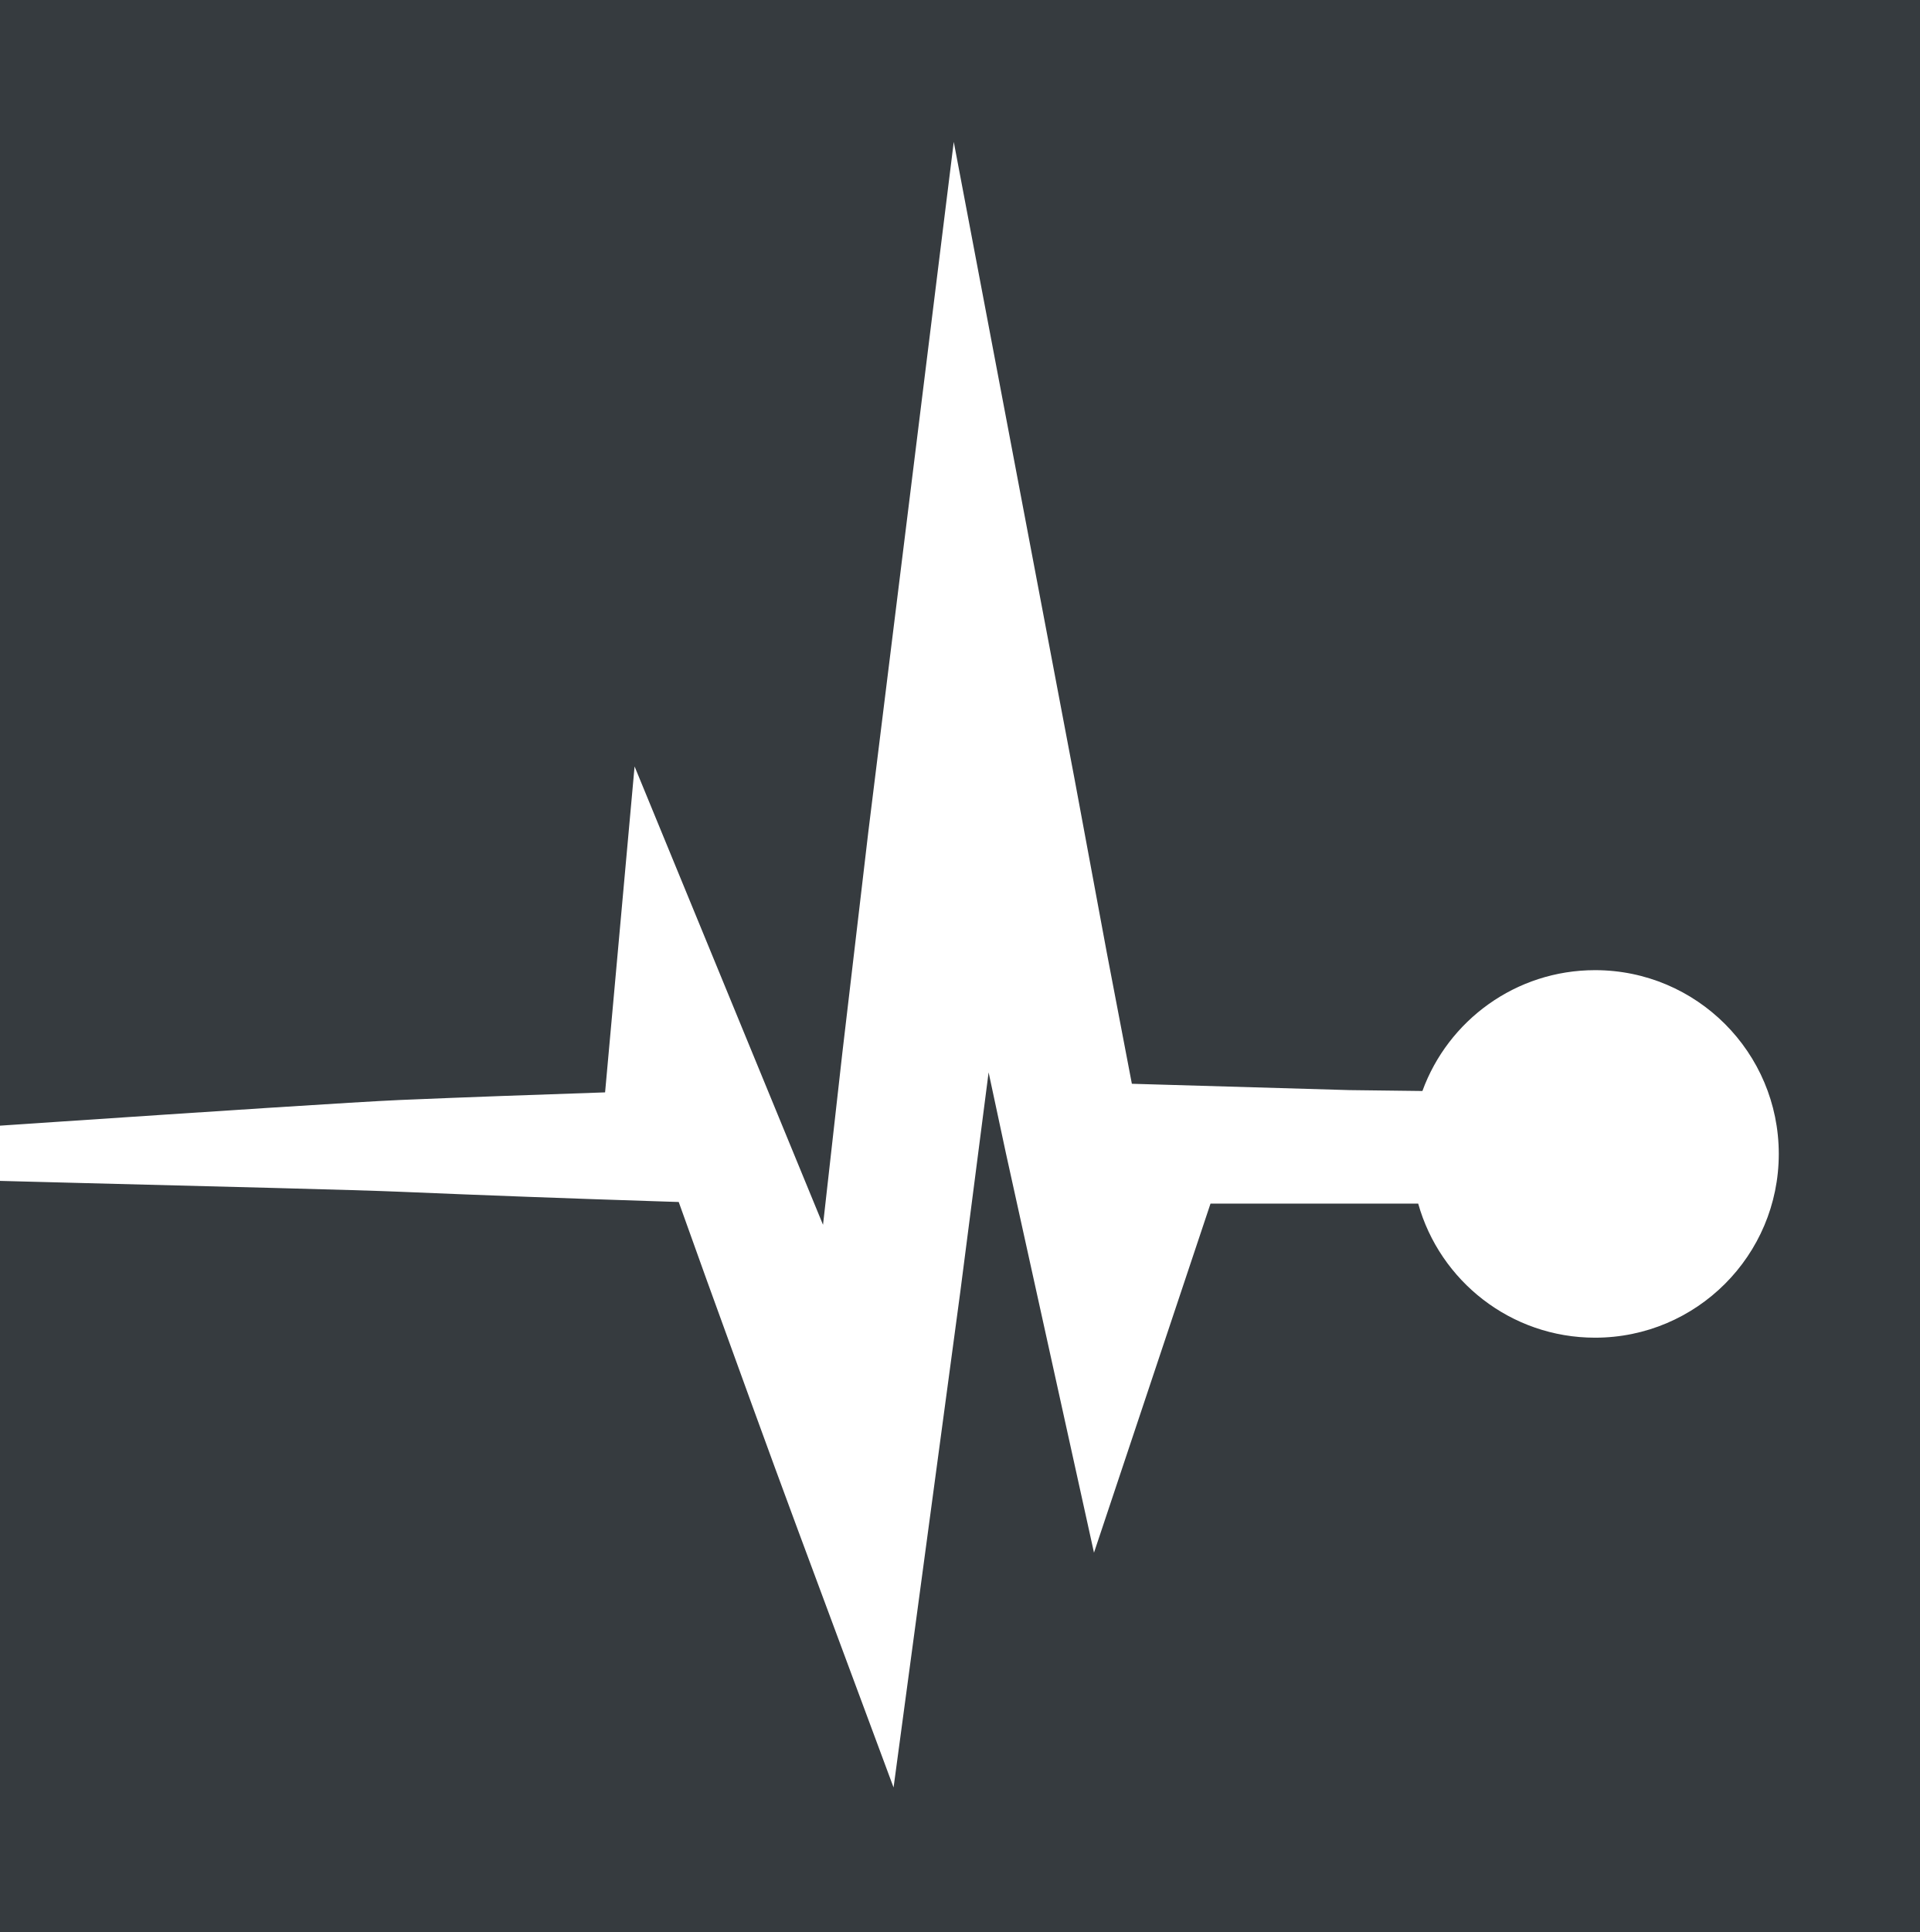
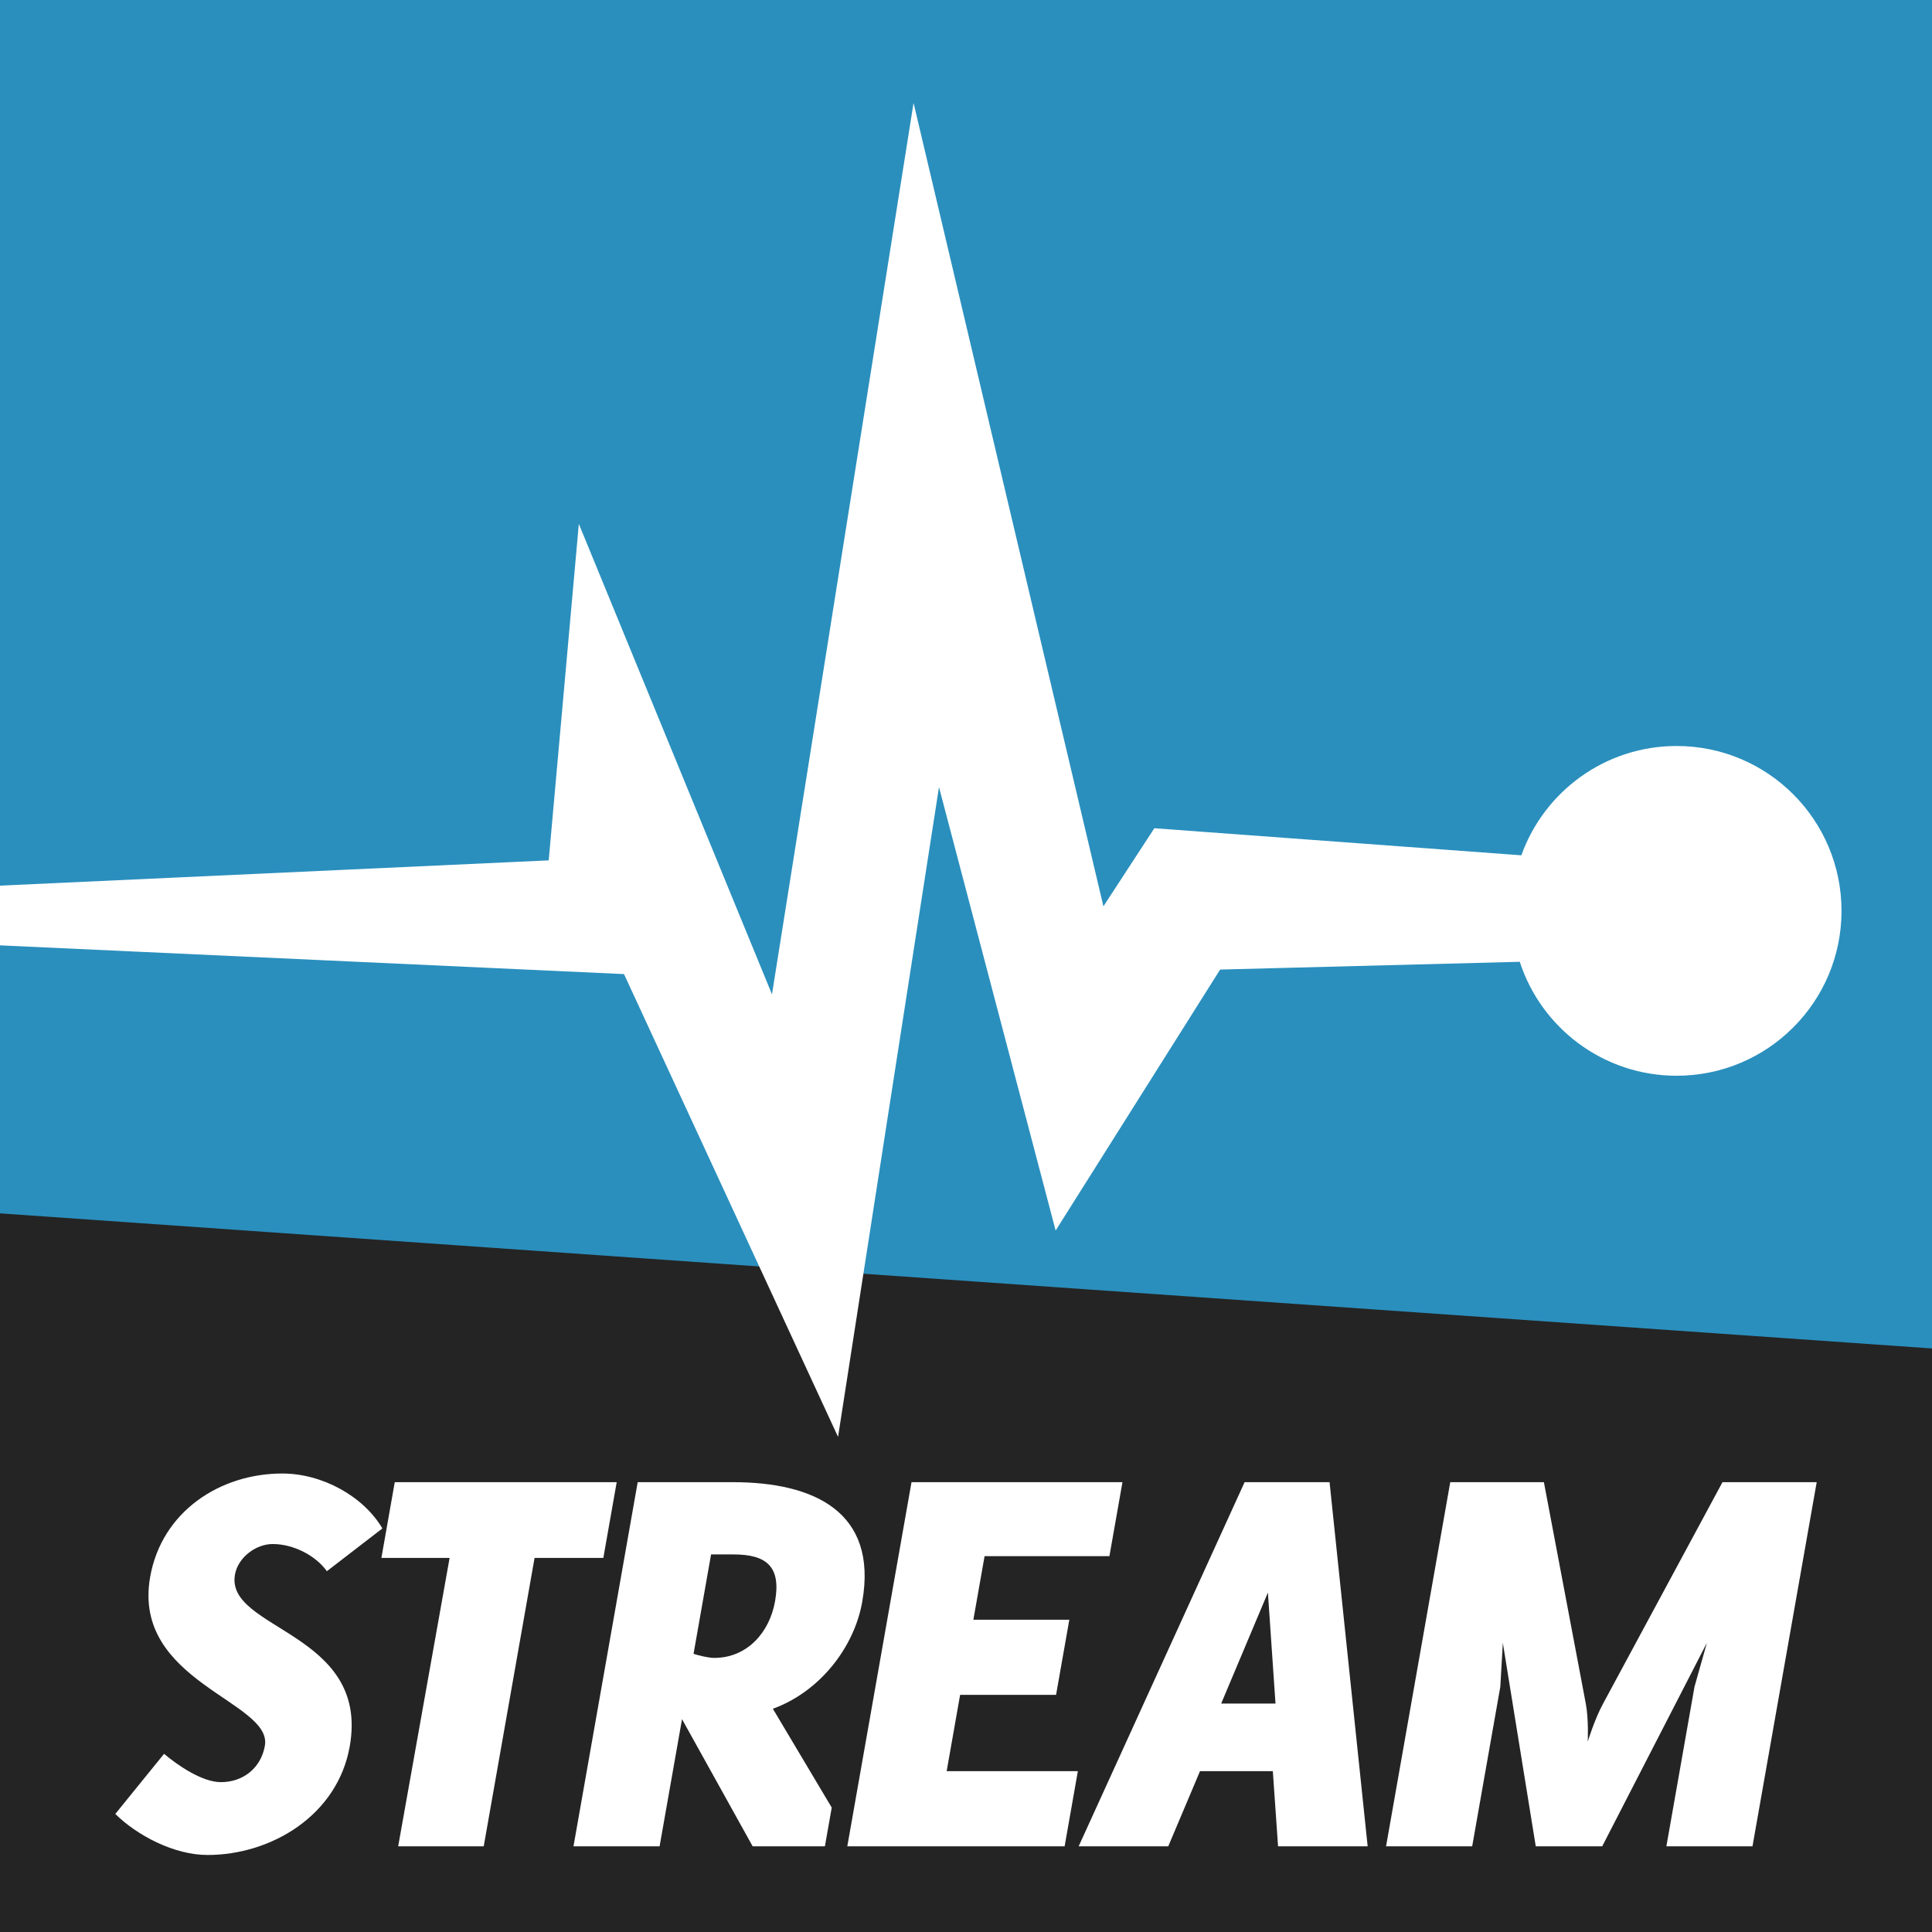
- <svg xmlns="http://www.w3.org/2000/svg" version="1.1" x="0px" y="0px" width="299.585px" height="301.51px" viewBox="0 0 299.585 301.51" enable-background="new 0 0 299.585 301.51" xml:space="preserve">
-   <g id="Layer_2">
-     <rect x="-5.652" y="-7.021" fill="#363B3F" stroke="#000000" stroke-miterlimit="10" width="311" height="316" />
-   </g>
-   <g id="Layer_1">
-     <path fill="#FFFFFF" d="M248.979,151.404c-12.387,0-22.942,7.859-26.95,18.859l-11.42-0.14c-14.153-0.421-26.899-0.79-33.931-0.988   l-3.913-20.462l-5.052-27.189l-5.152-27.17l-13.685-72.175l-9.045,73.028l-4.281,34.568l-4.067,34.595l-3.014,26.815   l-15.231-37.041l-14.184-34.492l-3.325,36.749l-1.278,14.116c-10.674,0.365-21.35,0.735-32.024,1.188   c-13.317,0.575-94.763,6.265-108.079,7.031l7.917,4.398c13.316,0.768,86.845,2.32,100.162,2.893   c13.315,0.563,26.629,1.054,39.945,1.482l3.572,0.115l4.352,12.136c4.726,13.011,9.416,26.035,14.236,39.009l14.949,40.227   l5.763-42.797l4.649-34.523l4.423-34.279l2.702,12.62l5.957,27.01l7.79,35.326l11.303-33.856l6.886-20.621h32.418   c3.382,12.069,14.46,20.925,27.606,20.925c15.84,0,28.679-12.842,28.679-28.68C277.657,164.246,264.818,151.404,248.979,151.404z" />
+ <svg xmlns="http://www.w3.org/2000/svg" width="128px" height="128px" version="1.1" xml:space="preserve" style="fill-rule:evenodd;clip-rule:evenodd;stroke-linejoin:round;stroke-miterlimit:1.414;">
+   <g>
+     <rect x="0" y="0" width="128" height="128" style="fill:#2a8fbd;" />
+     <path d="M157.957,91.434l-181.505,-12.692l-5.026,71.866l181.505,12.692l5.026,-71.866Z" style="fill:#242424;" />
+     <path d="M100.794,56.666l-24.316,-1.793l-3.374,5.173l-12.578,-53.227l-9.38,59.059l-12.797,-31.169l-1.996,22.293l-40.354,1.858l-4.713,3.371l50.056,2.305l14.181,30.662l6.687,-43.05l7.729,29.377l10.898,-17.289l19.852,-0.515c1.421,4.382 5.537,7.55 10.392,7.55c6.033,0 10.924,-4.891 10.924,-10.924c0,-6.033 -4.891,-10.923 -10.924,-10.923c-4.741,0 -8.777,3.02 -10.287,7.242Z" style="fill:#fff;" />
+     <g>
+       <path d="M13.746,122.897c-2.221,0 -4.672,-1.302 -6.107,-2.718l3.23,-3.983c0.867,0.728 2.502,1.876 3.766,1.876c1.455,0 2.651,-0.918 2.914,-2.412c0.52,-2.949 -8.83,-4.212 -7.601,-11.181c0.763,-4.327 4.617,-6.855 8.752,-6.855c2.68,0 5.397,1.532 6.634,3.638l-3.678,2.834c-0.736,-1.034 -2.21,-1.8 -3.588,-1.8c-1.111,0 -2.3,0.881 -2.502,2.029c-0.649,3.676 8.942,3.791 7.606,11.373c-0.804,4.557 -5.176,7.199 -9.426,7.199Z" style="fill:#fff;fill-rule:nonzero;" />
+       <path d="M35.417,103.215l-3.369,19.108l-5.668,0l3.408,-19.108l-4.519,0l0.885,-5.017l14.704,0l-0.885,5.017l-4.556,0Z" style="fill:#fff;fill-rule:nonzero;" />
+       <path d="M48.603,102.985l-1.493,0l-1.161,6.586c0.362,0.115 0.987,0.269 1.369,0.269c2.183,0 3.667,-1.685 4.032,-3.753c0.398,-2.259 -0.526,-3.102 -2.747,-3.102ZM49.865,122.323l-4.679,-8.424l-1.486,8.424l-5.705,0l4.254,-24.125l6.318,0c5.284,0 9.618,1.915 8.558,7.927c-0.54,3.064 -2.853,5.974 -5.921,7.084l3.9,6.548l-0.452,2.566l-4.787,0Z" style="fill:#fff;fill-rule:nonzero;" />
+       <path d="M56.136,122.323l4.254,-24.125l13.976,0l-0.864,4.902l-8.271,0l-0.743,4.212l6.357,0l-0.878,4.978l-6.357,0l-0.891,5.055l8.692,0l-0.877,4.978l-14.398,0Z" style="fill:#fff;fill-rule:nonzero;" />
+       <path d="M84.002,105.512l-3.096,7.353l3.599,0l-0.503,-7.353ZM84.675,122.323l-0.347,-4.978l-4.825,0l-2.103,4.978l-5.936,0l10.994,-24.125l5.629,0l2.524,24.125l-5.936,0Z" style="fill:#fff;fill-rule:nonzero;" />
+       <path d="M110.402,122.323l1.863,-10.569l0.82,-2.91l-6.934,13.479l-4.403,0l-2.181,-13.479l-0.168,2.91l-1.863,10.569l-5.706,0l4.253,-24.125l6.204,0l2.775,14.667c0.2,1.034 0.129,2.527 0.129,2.527c0,0 0.454,-1.493 1.02,-2.527l7.908,-14.667l6.242,0l-4.254,24.125l-5.705,0Z" style="fill:#fff;fill-rule:nonzero;" />
+     </g>
  </g>
</svg>
